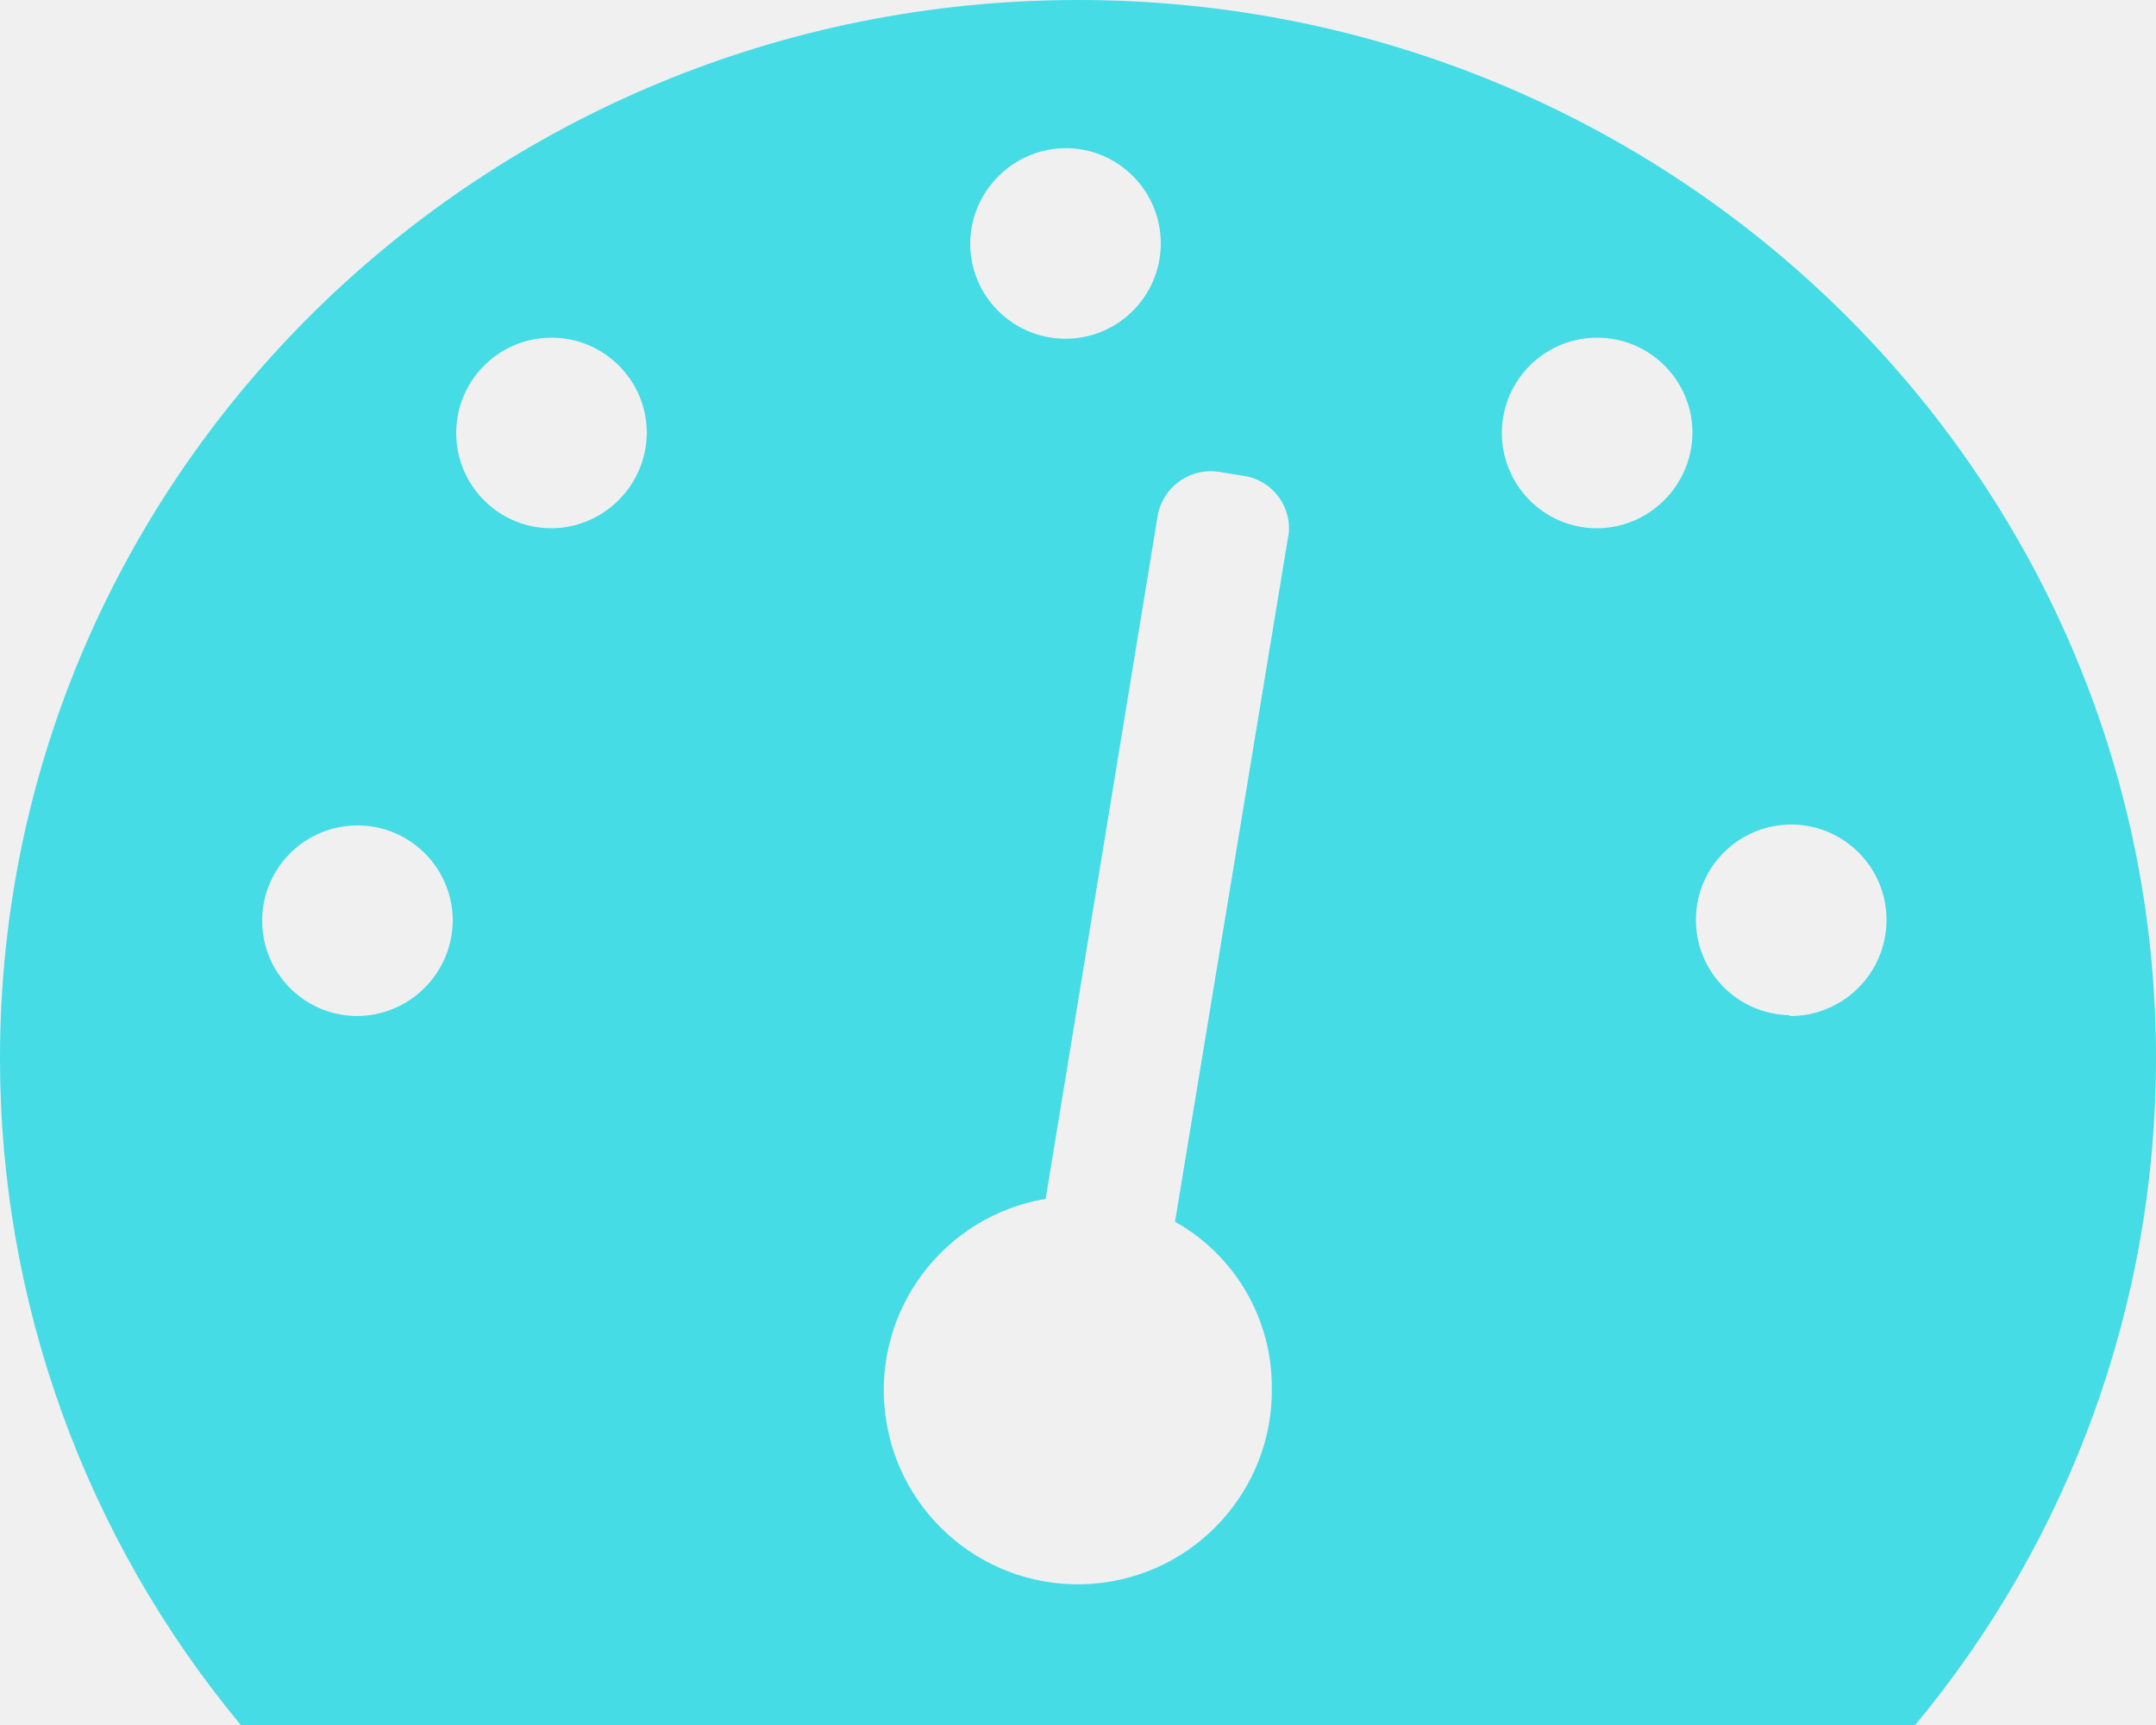
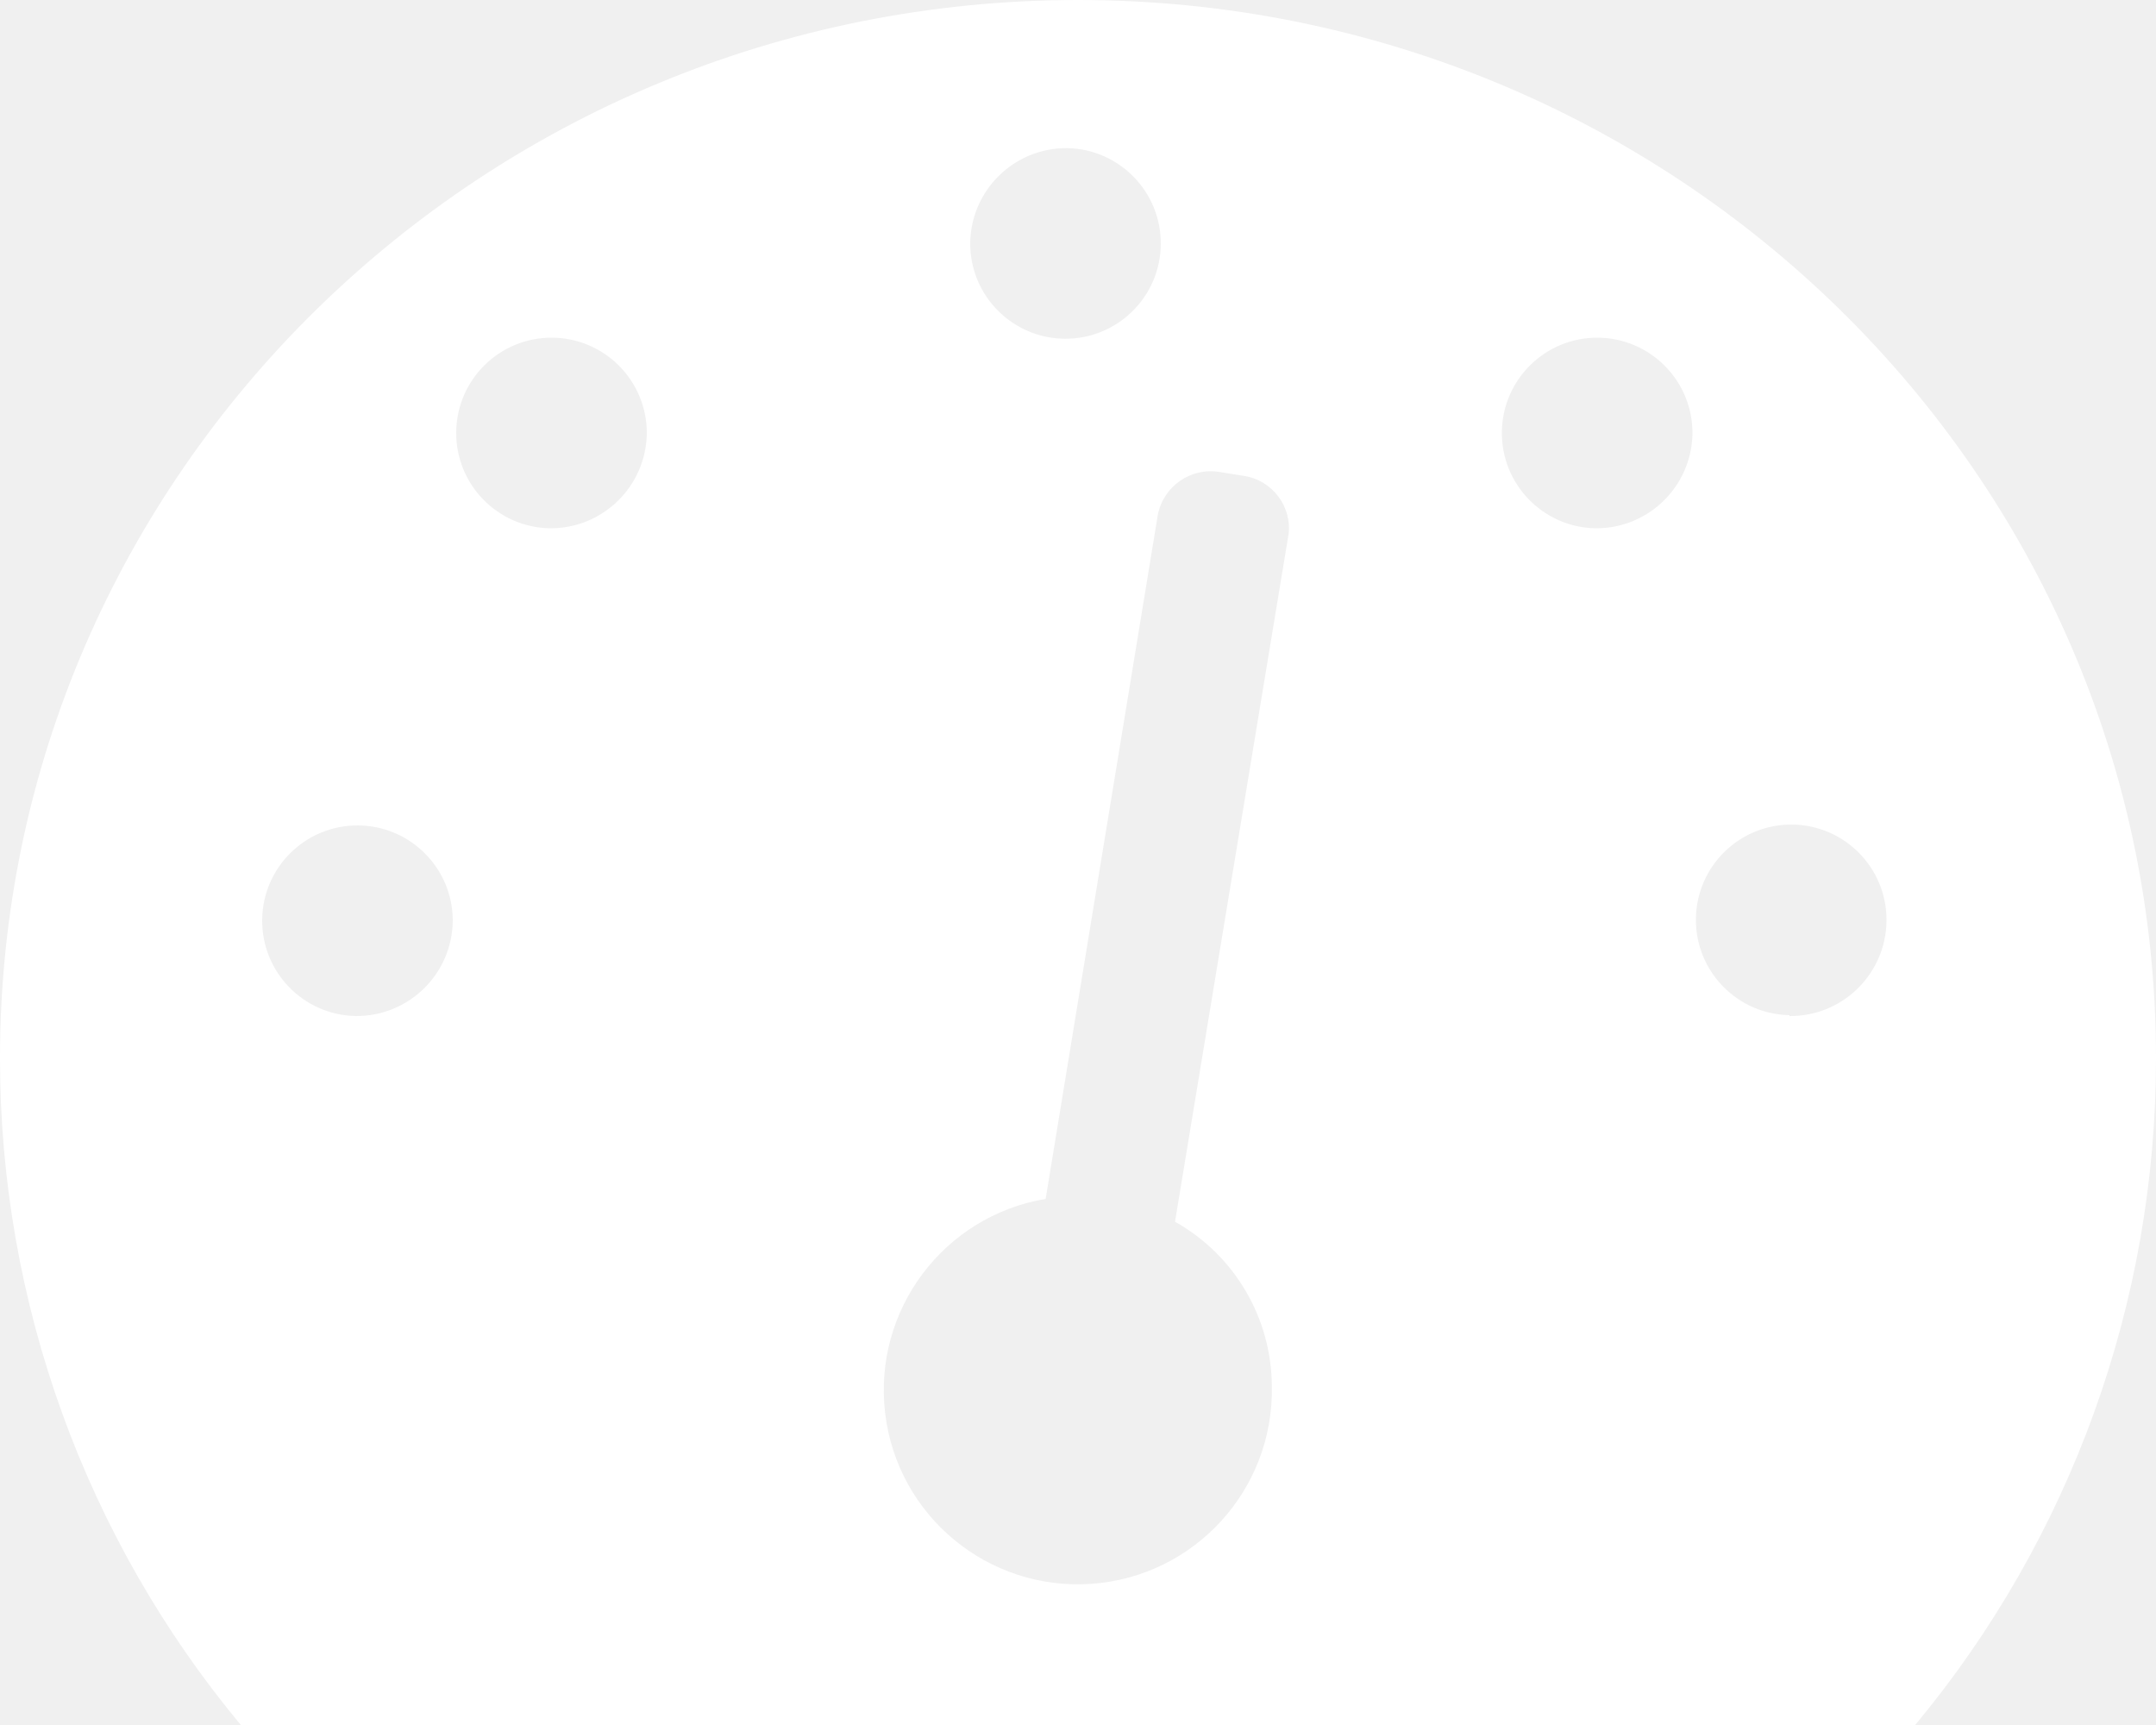
<svg xmlns="http://www.w3.org/2000/svg" id="Layer_1" data-name="Layer 1" viewBox="0 0 100 80">
  <defs>
-     <style>.cls-1{fill:#45dce5;}</style>
+     <style>.cls-1{fill:#fff;}</style>
  </defs>
  <path class="cls-1" d="M52.5,2.5c-27.61,0-50,22-50,49.08A48.34,48.34,0,0,0,13.67,82.5H91.33A48.34,48.34,0,0,0,102.5,51.58C102.5,24.47,80.11,2.5,52.5,2.5ZM52,9.37a4.42,4.42,0,1,1-4.5,4.42A4.46,4.46,0,0,1,52,9.37ZM19,49.62a4.42,4.42,0,1,1,4.5-4.42A4.46,4.46,0,0,1,19,49.62ZM28,27a4.42,4.42,0,1,1,4.5-4.42A4.46,4.46,0,0,1,28,27Zm34.26.31L57,59.16a8.79,8.79,0,0,1,4.49,7.63A9,9,0,1,1,51,58.1L56.2,26.39a2.5,2.5,0,0,1,2.87-2l1.12.18A2.46,2.46,0,0,1,62.26,27.35ZM76.5,27A4.42,4.42,0,1,1,81,22.62,4.46,4.46,0,0,1,76.5,27Zm9,22.58A4.42,4.42,0,1,1,90,45.2,4.46,4.46,0,0,1,85.5,49.62Z" transform="translate(-2.5 -2.5)" />
</svg>
